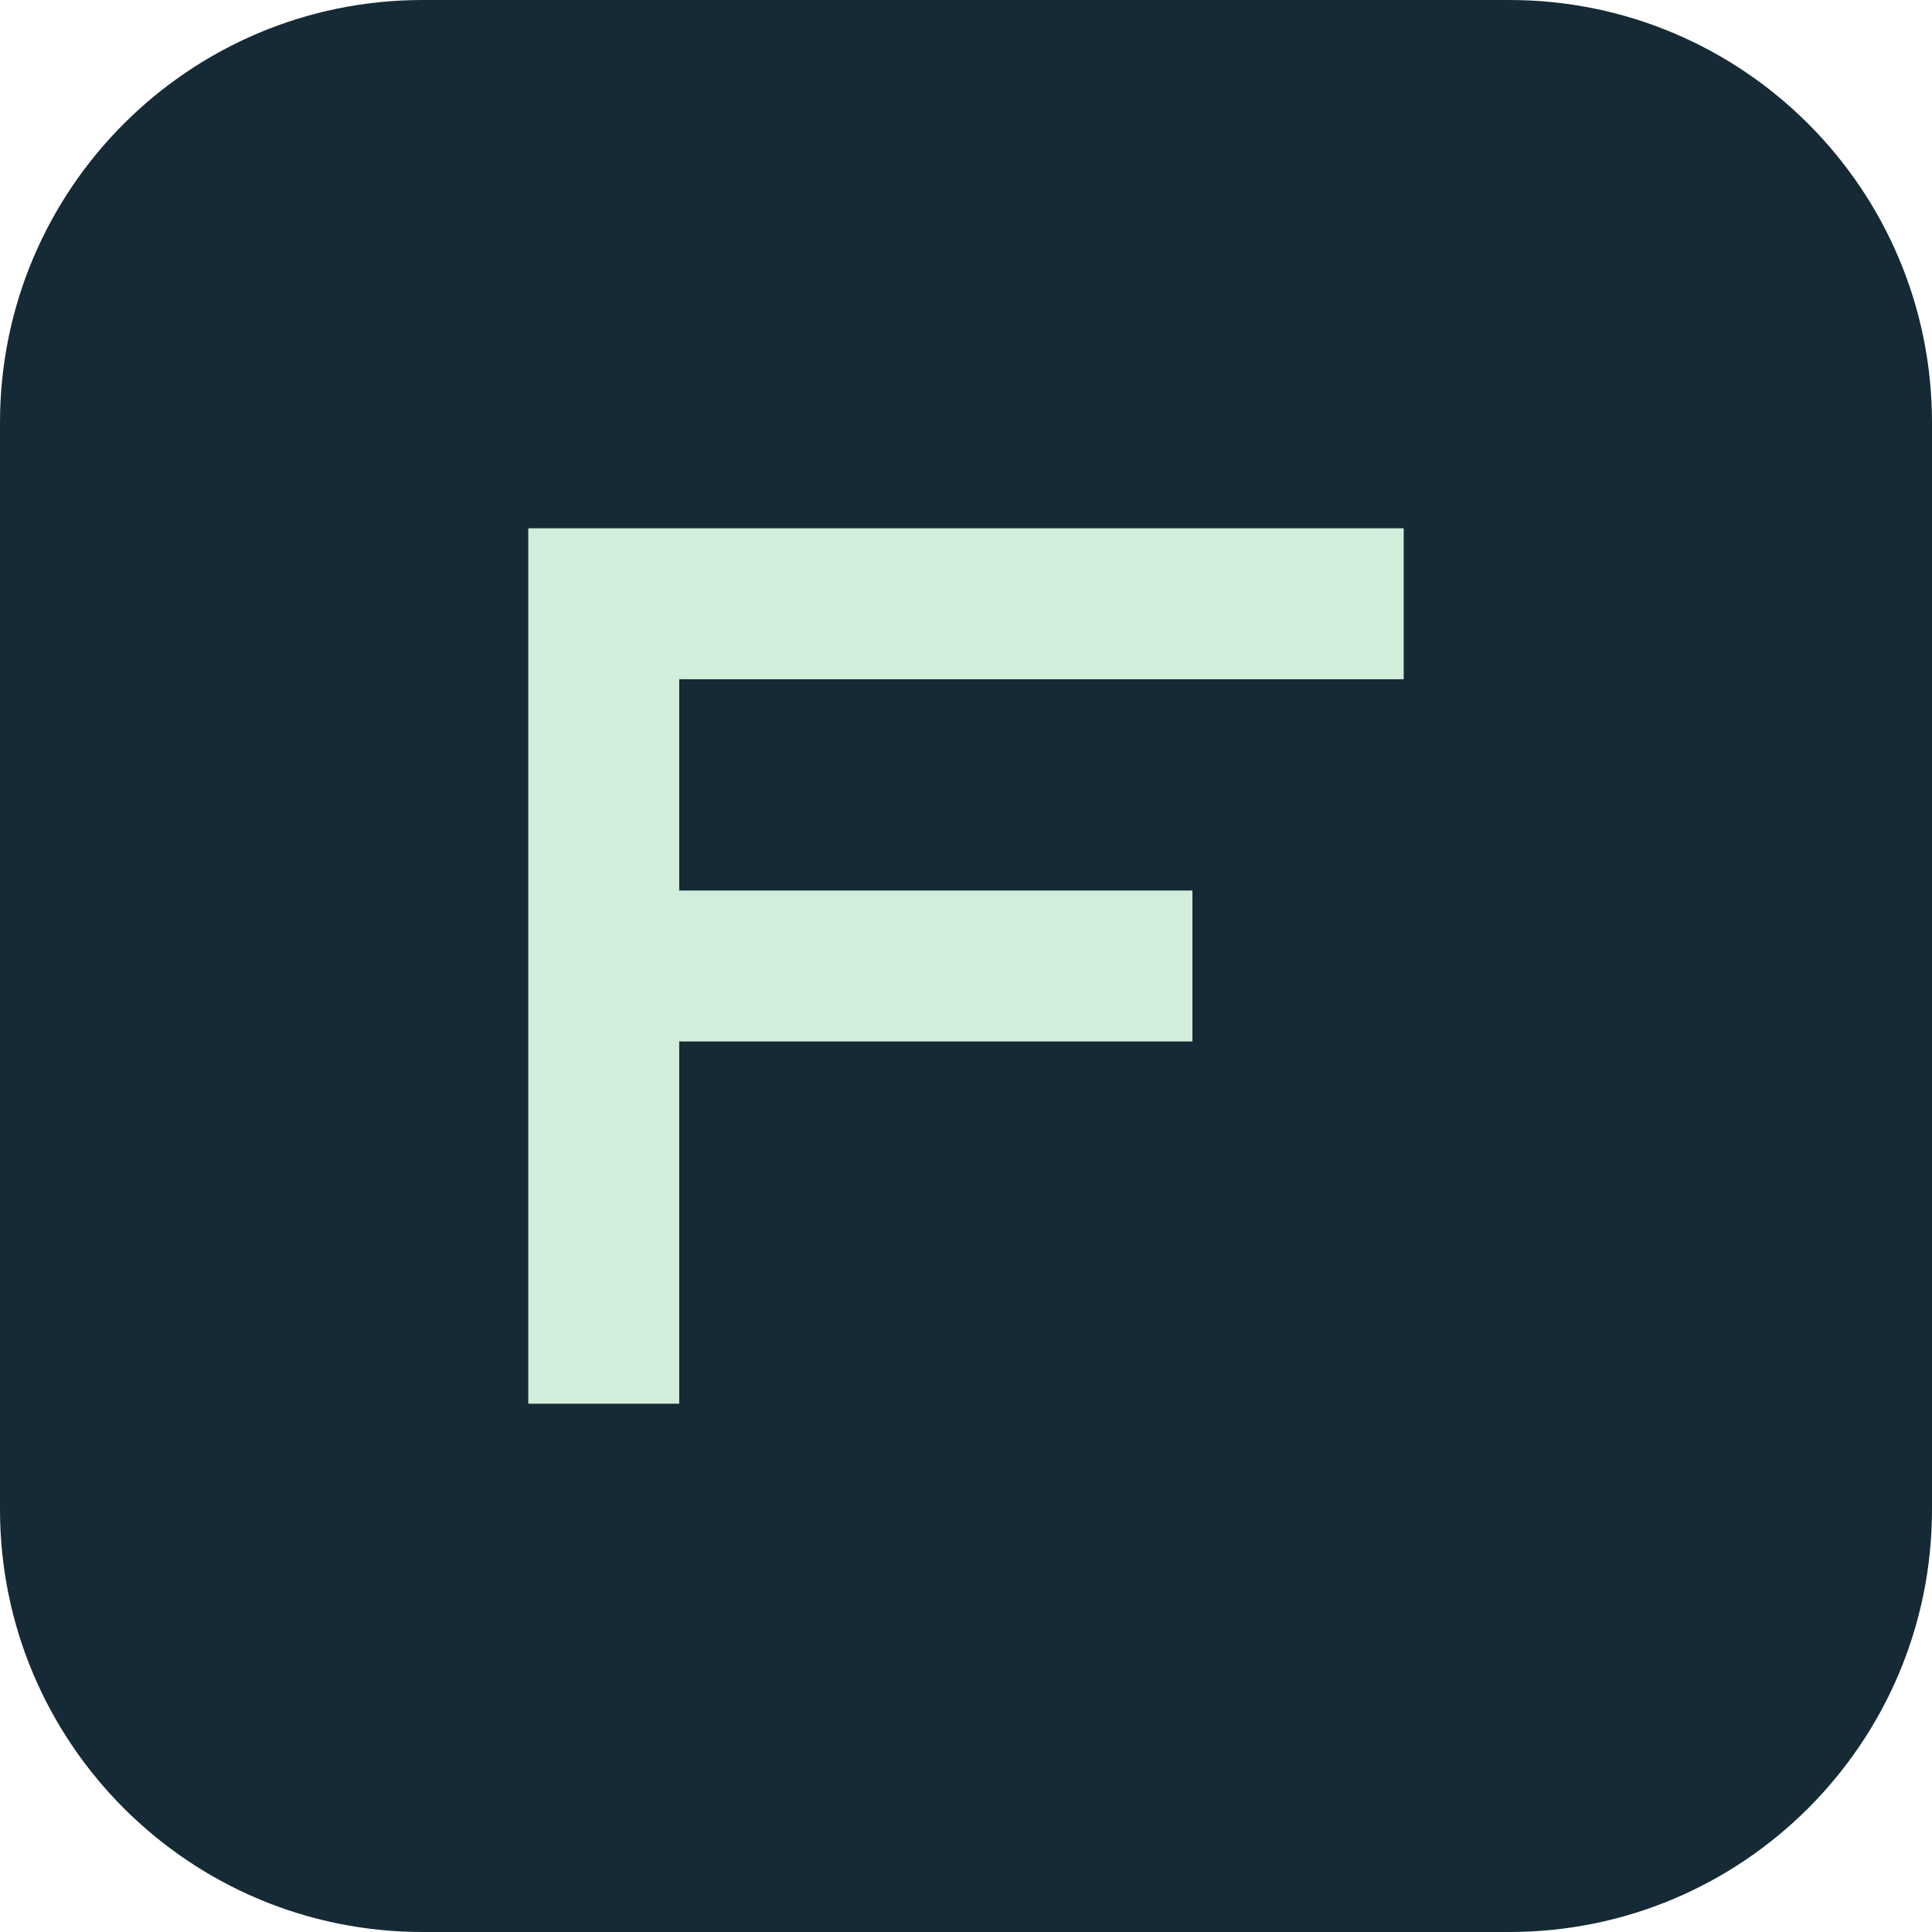
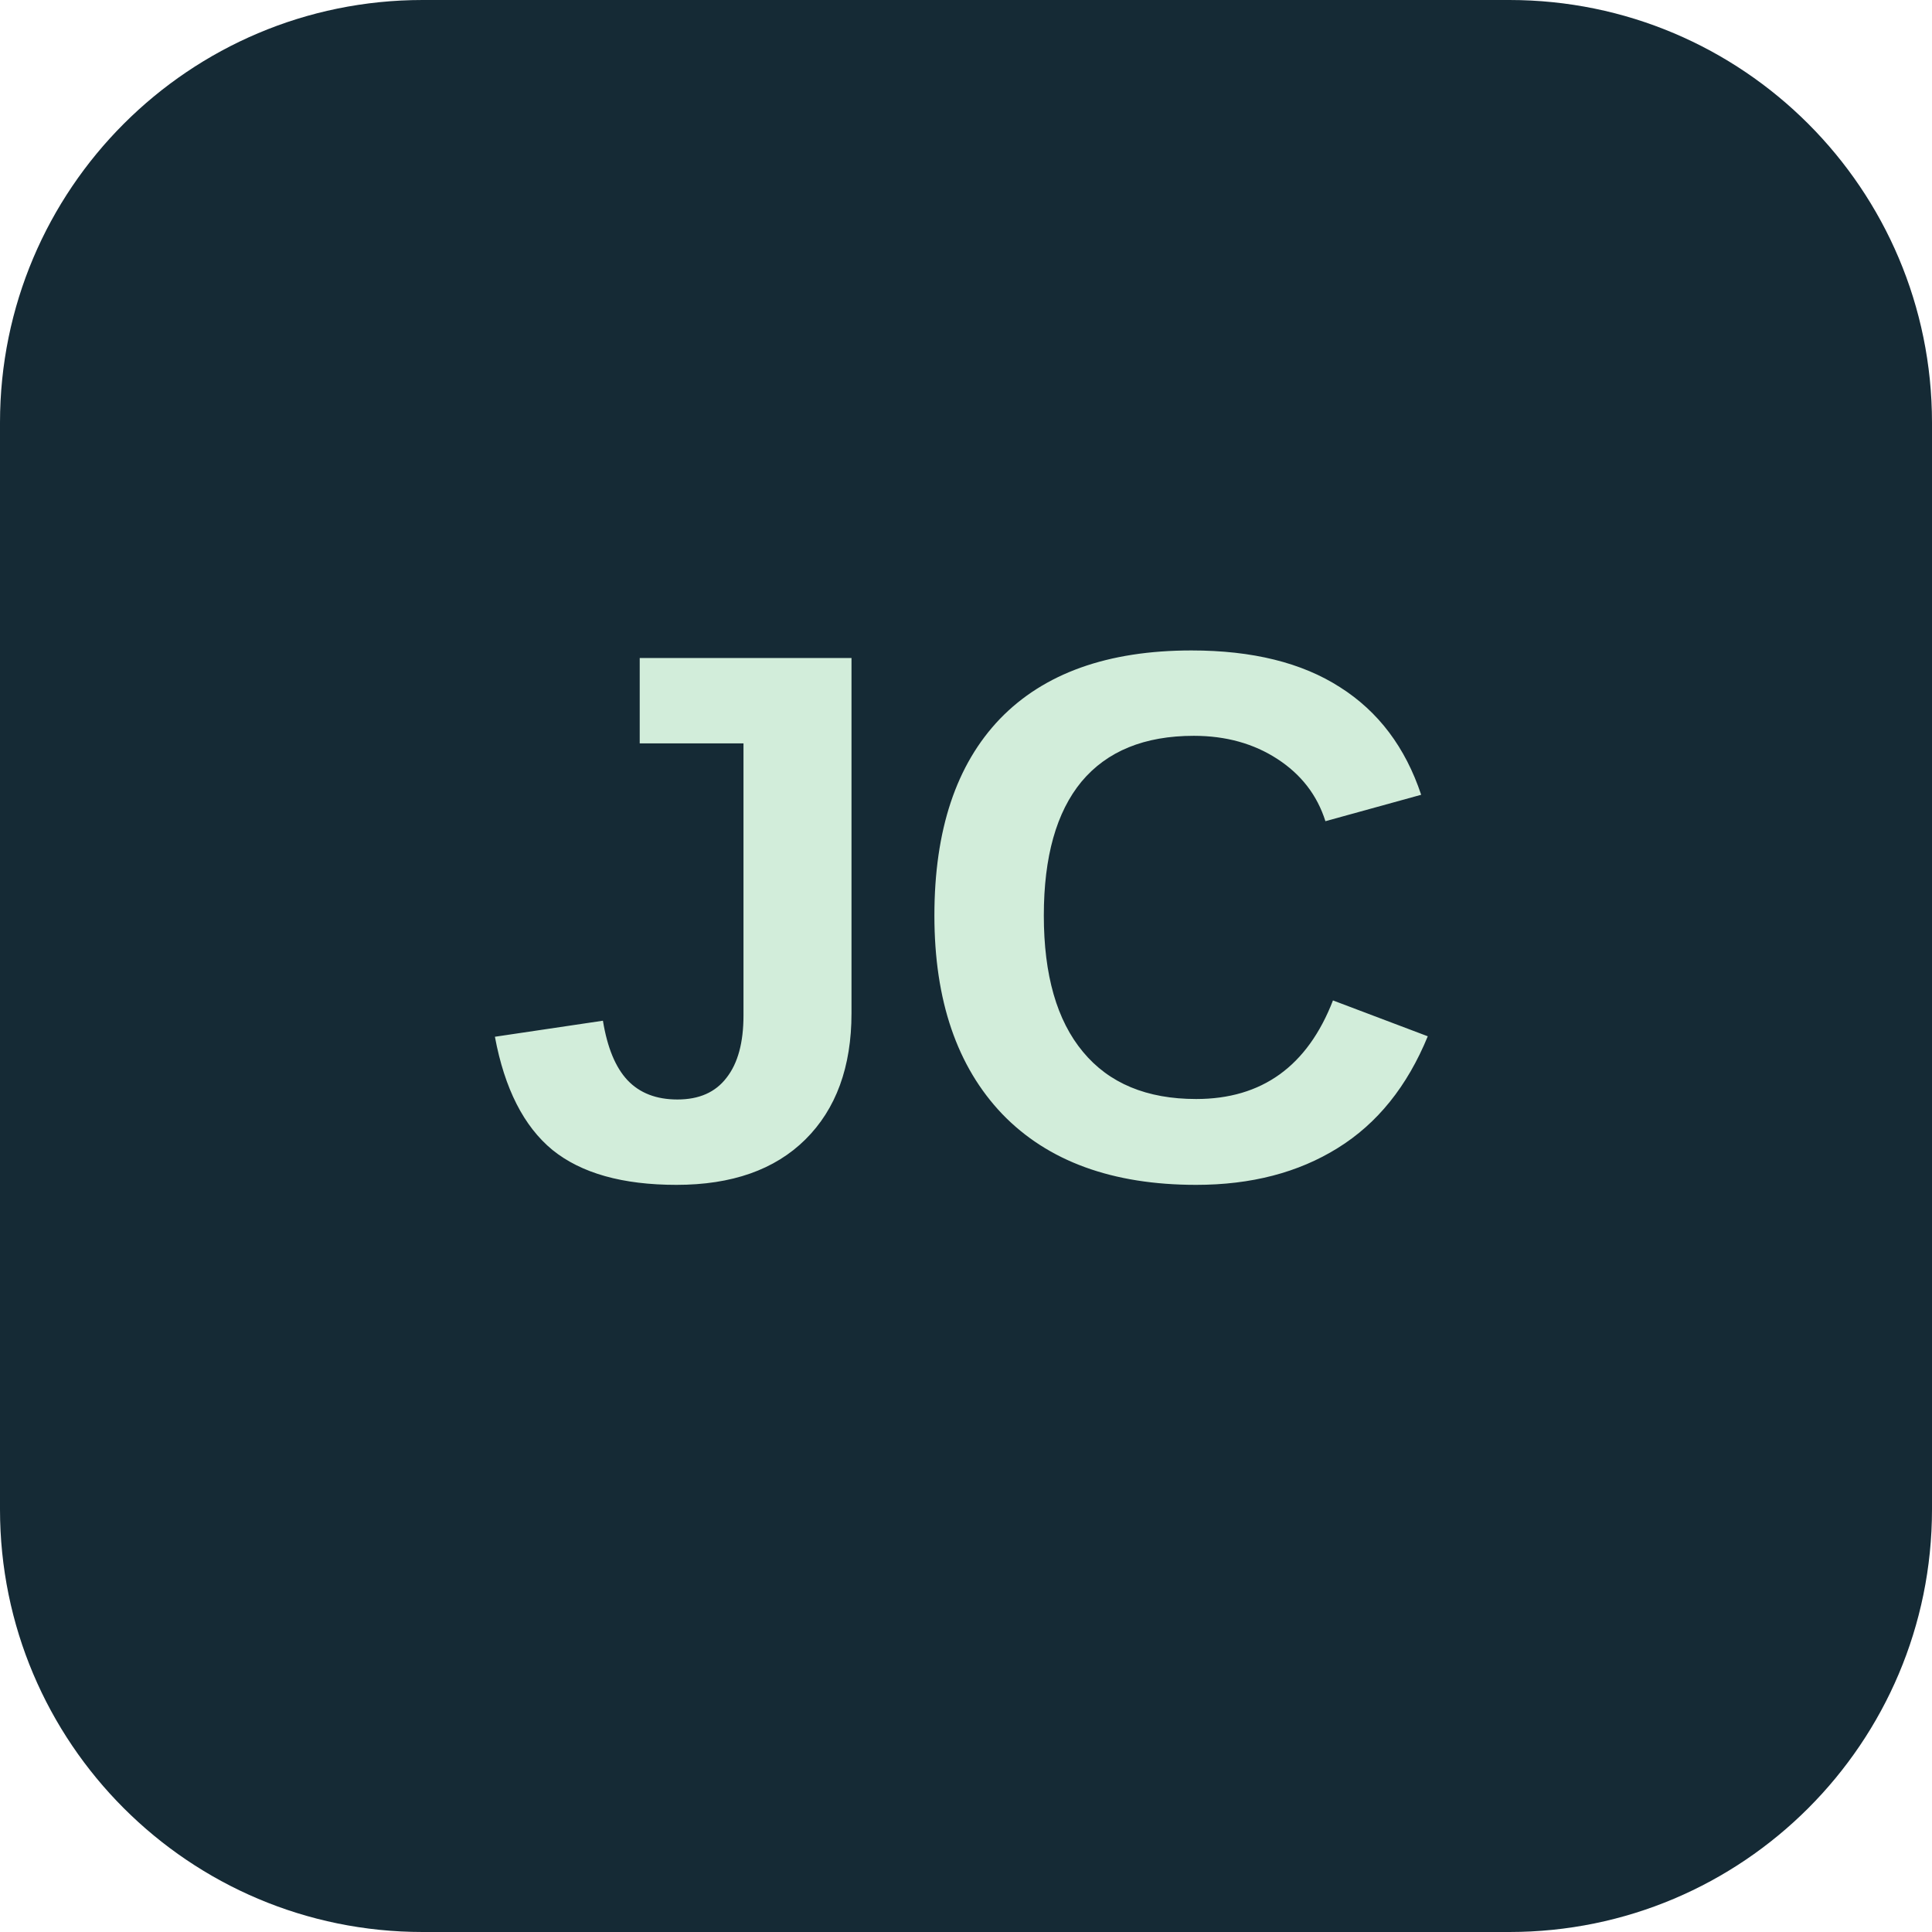
<svg xmlns="http://www.w3.org/2000/svg" viewBox="0 0 64 64">
  <rect width="64" height="64" rx="14" fill="#152a35" />
-   <path d="M20 20v24m0-24h24M20 32h17" fill="none" stroke="#d2edda" stroke-width="5" stroke-linecap="square" />
+   <text x="32" y="39" text-anchor="middle" fill="#d2edda" font-family="Arial,sans-serif" font-size="25" font-weight="bold">JC</text>
</svg>
